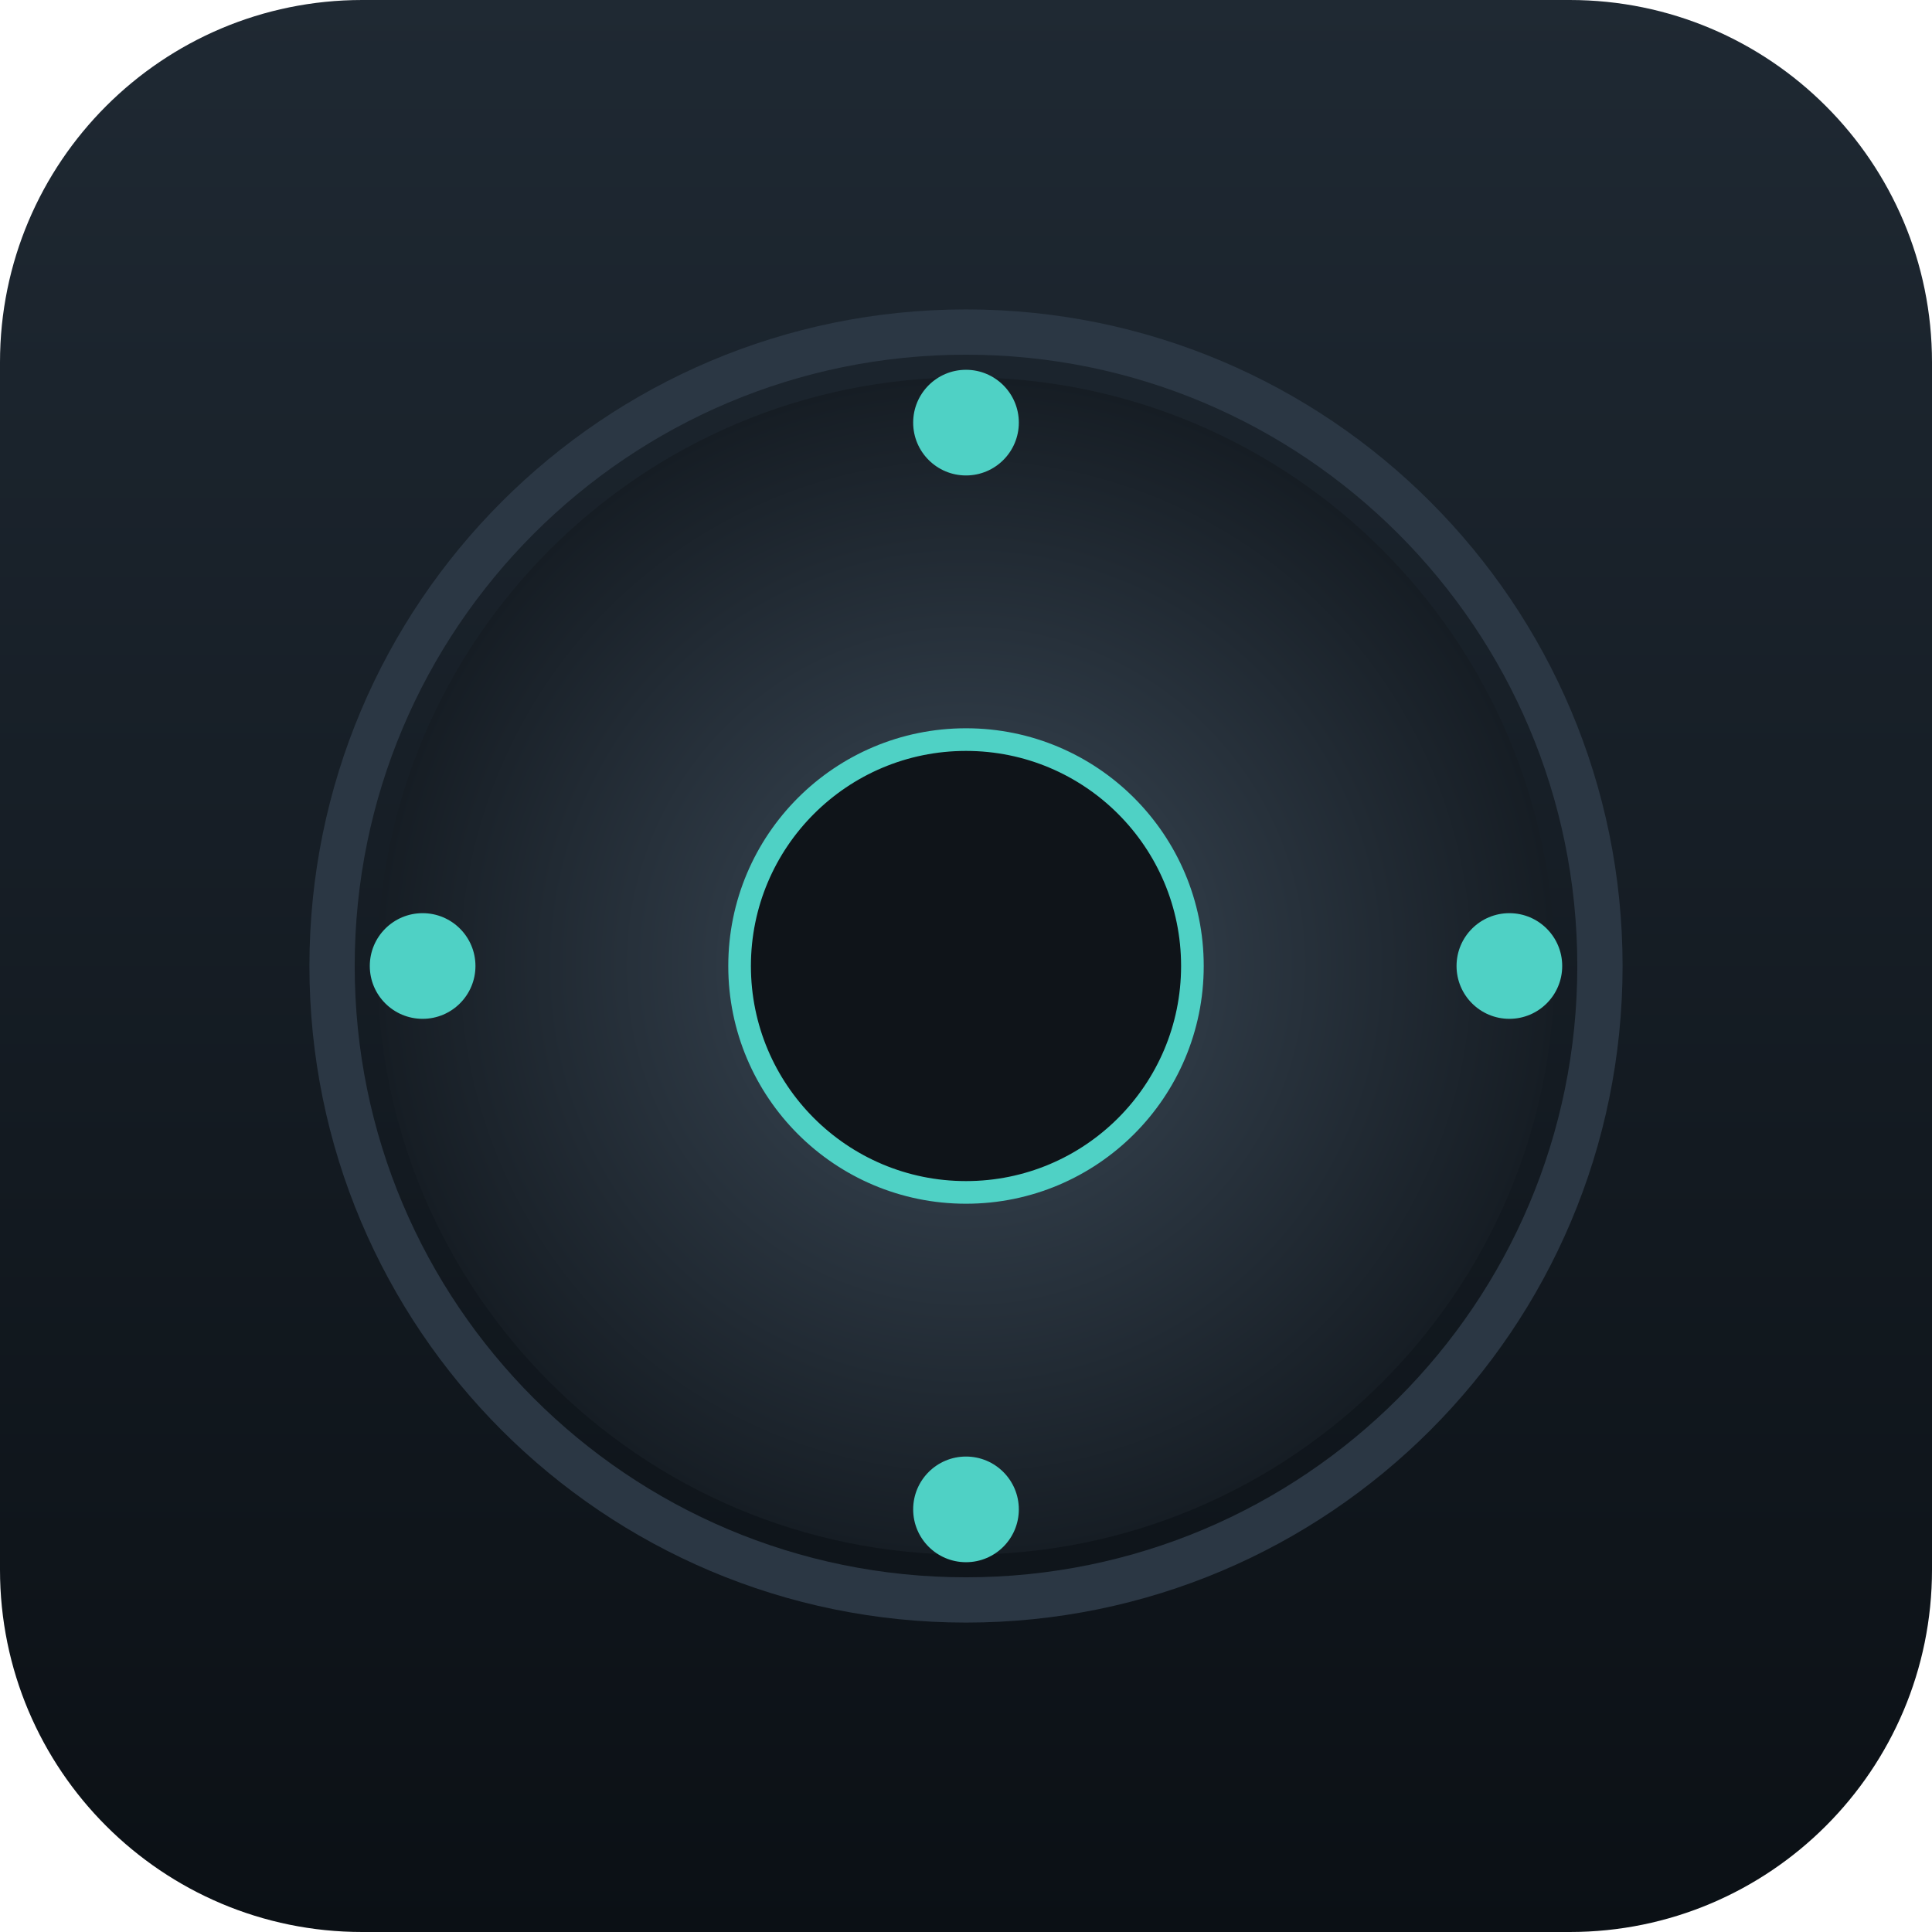
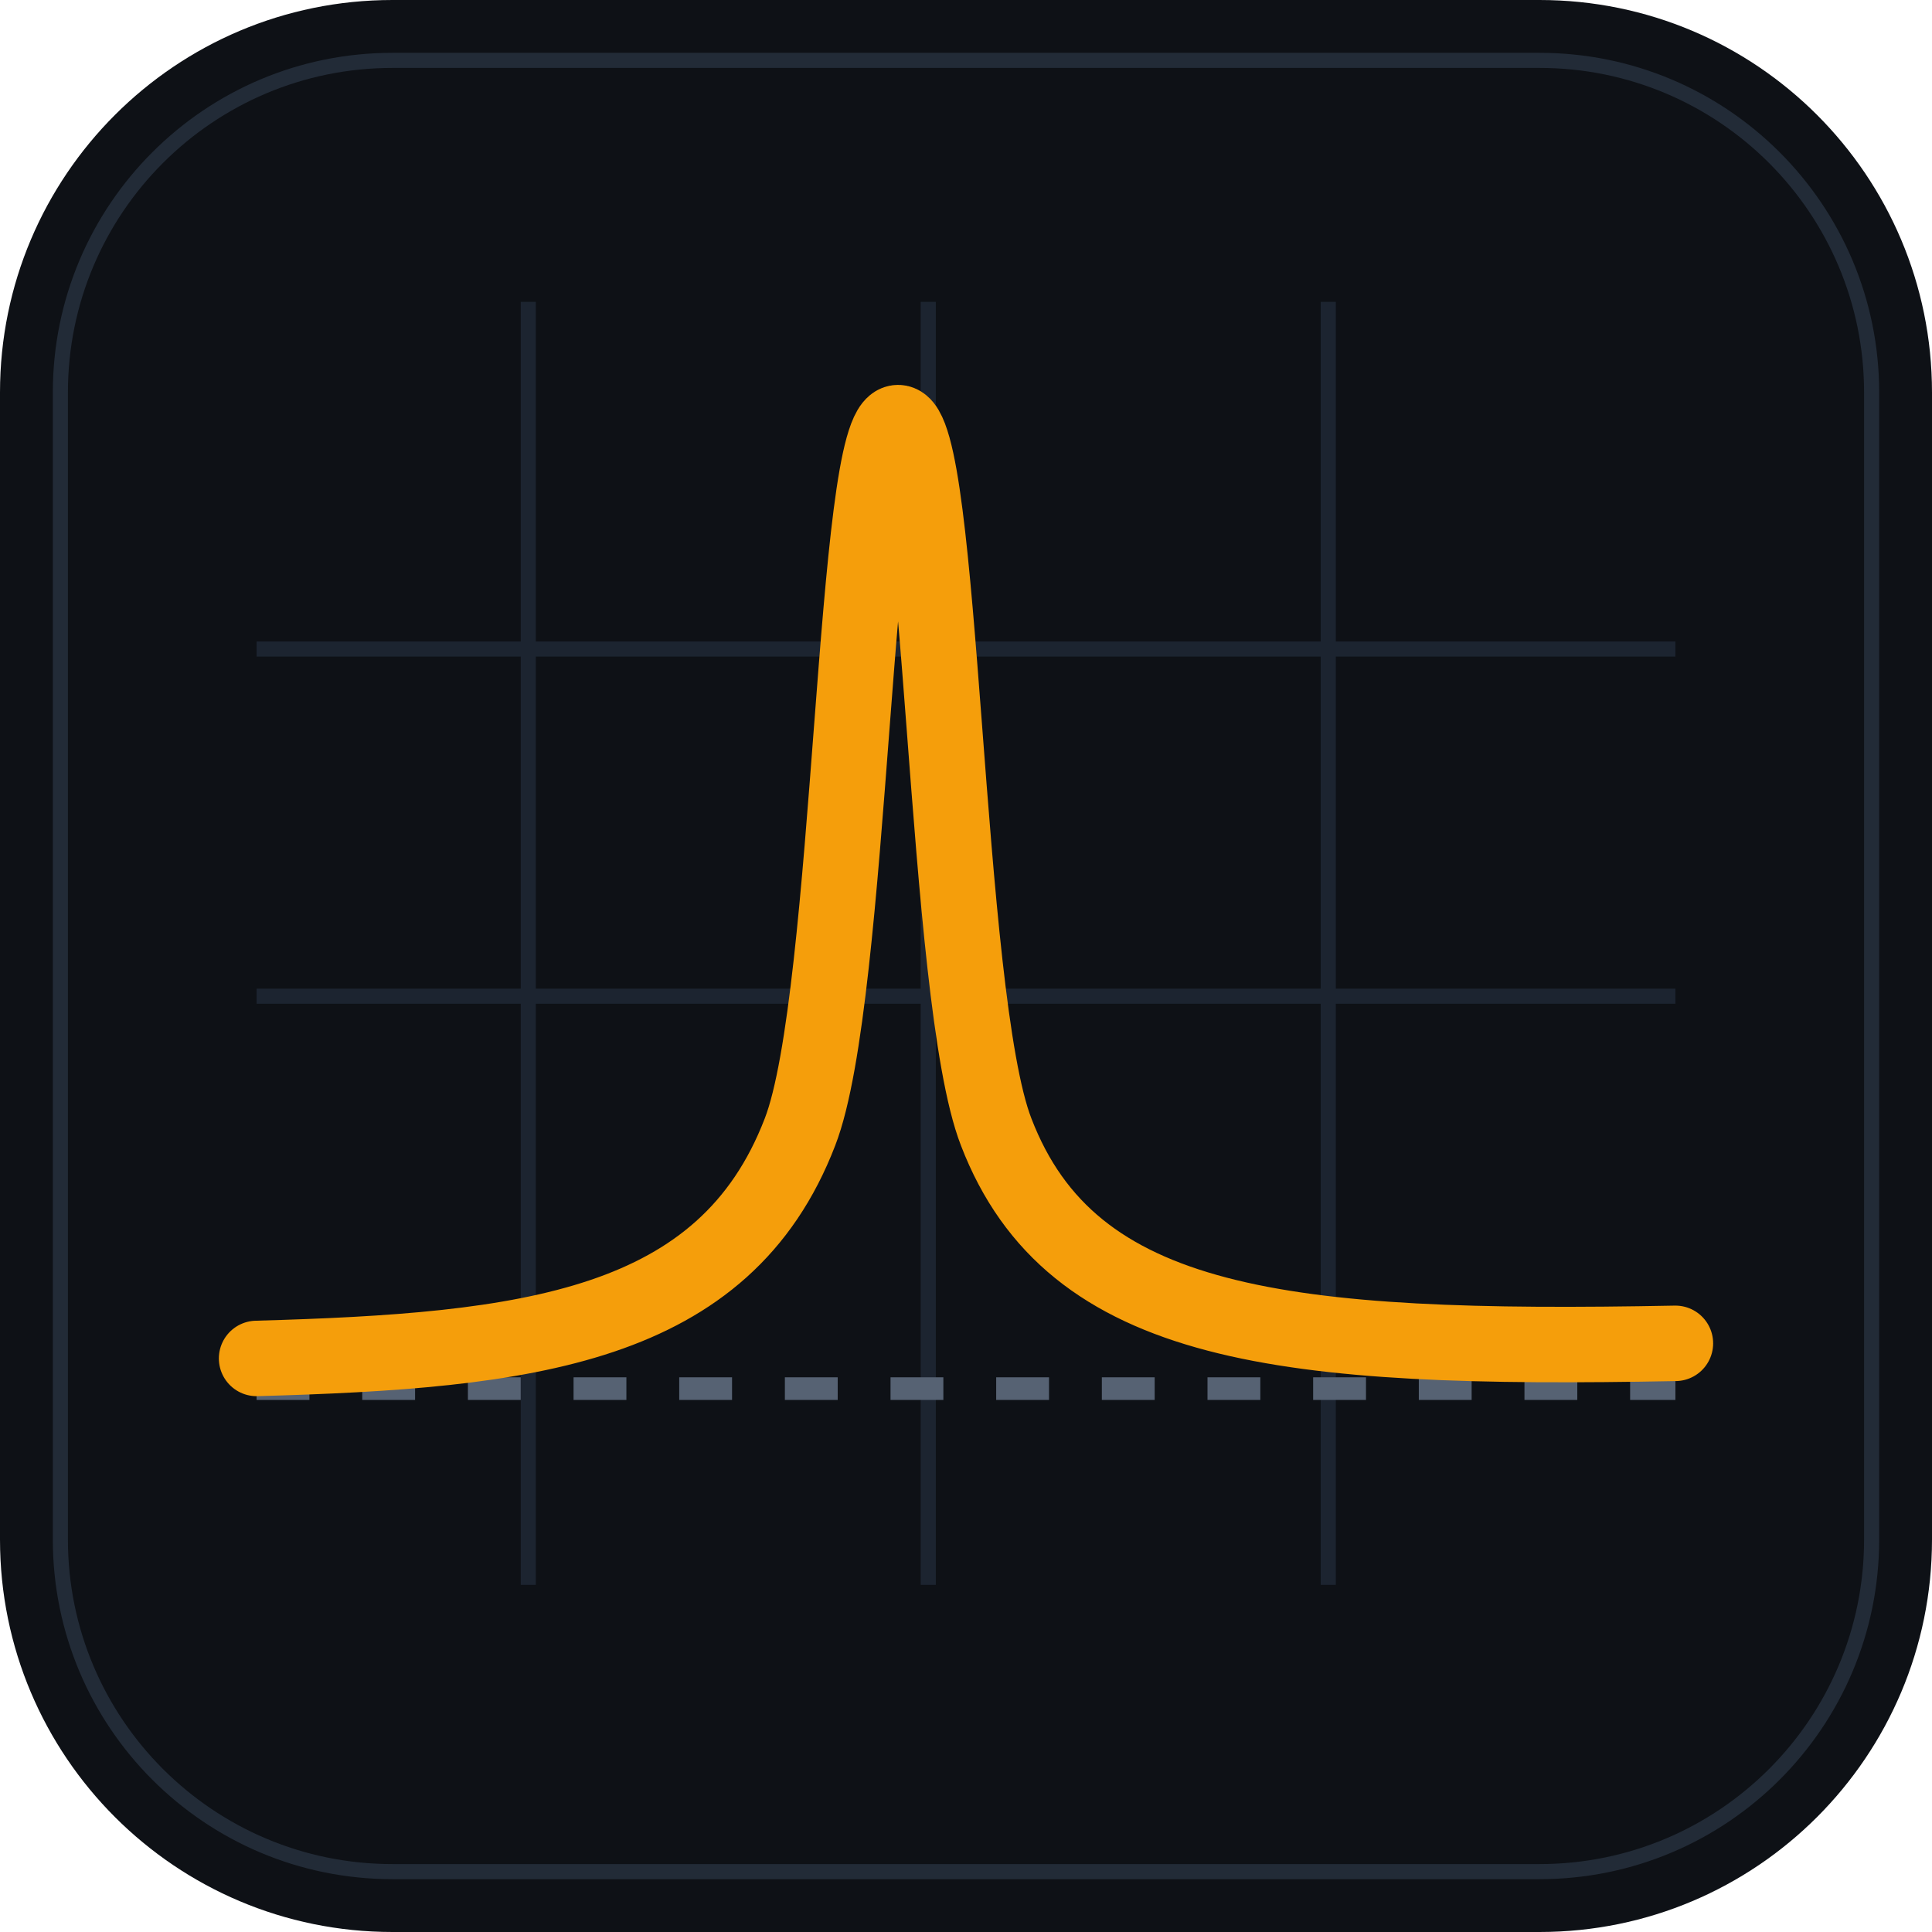
<svg xmlns="http://www.w3.org/2000/svg" width="256" height="256" viewBox="0 0 256 256">
-   <defs>
-     <linearGradient id="bg" x1="0" y1="0" x2="0" y2="1">
-       <stop offset="0" stop-color="#1f2933" />
-       <stop offset="1" stop-color="#0b1015" />
-     </linearGradient>
-     <radialGradient id="cone" cx="0.5" cy="0.5" r="0.5">
-       <stop offset="0" stop-color="#3d4b59" />
-       <stop offset="1" stop-color="#161d24" />
-     </radialGradient>
-   </defs>
-   <rect width="256" height="256" rx="48" fill="url(#bg)" />
-   <circle cx="128" cy="128" r="84" fill="none" stroke="#2b3744" stroke-width="6" />
-   <circle cx="128" cy="128" r="78" fill="url(#cone)" />
-   <circle cx="128" cy="128" r="30" fill="#0f1419" />
-   <circle cx="128" cy="128" r="30" fill="none" stroke="#4fd1c5" stroke-width="3" />
-   <g fill="#4fd1c5">
-     <circle cx="128" cy="56" r="7" />
-     <circle cx="200" cy="128" r="7" />
-     <circle cx="128" cy="200" r="7" />
-     <circle cx="56" cy="128" r="7" />
+   <rect width="256" height="256" rx="52" fill="#0E1116" />
+   <rect x="8" y="8" width="240" height="240" rx="44" fill="none" stroke="#222B37" stroke-width="2" />
+   <g stroke="#1C2430" stroke-width="2">
+     <line x1="34" y1="86" x2="222" y2="86" />
+     <line x1="34" y1="132" x2="222" y2="132" />
+     <line x1="70" y1="40" x2="70" y2="210" />
+     <line x1="123" y1="40" x2="123" y2="210" />
+     <line x1="176" y1="40" x2="176" y2="210" />
  </g>
+   <line x1="34" y1="184" x2="222" y2="184" stroke="#566273" stroke-width="3" stroke-dasharray="7 7" />
+   <path d="M 34 180 C 70 179 96 176 106 150 C 113 132 113 56 119 56 C 125 56 125 132 132 150 C 142 176 170 179 222 178" fill="none" stroke="#F59E0B" stroke-width="10" stroke-linecap="round" stroke-linejoin="round" />
</svg>
